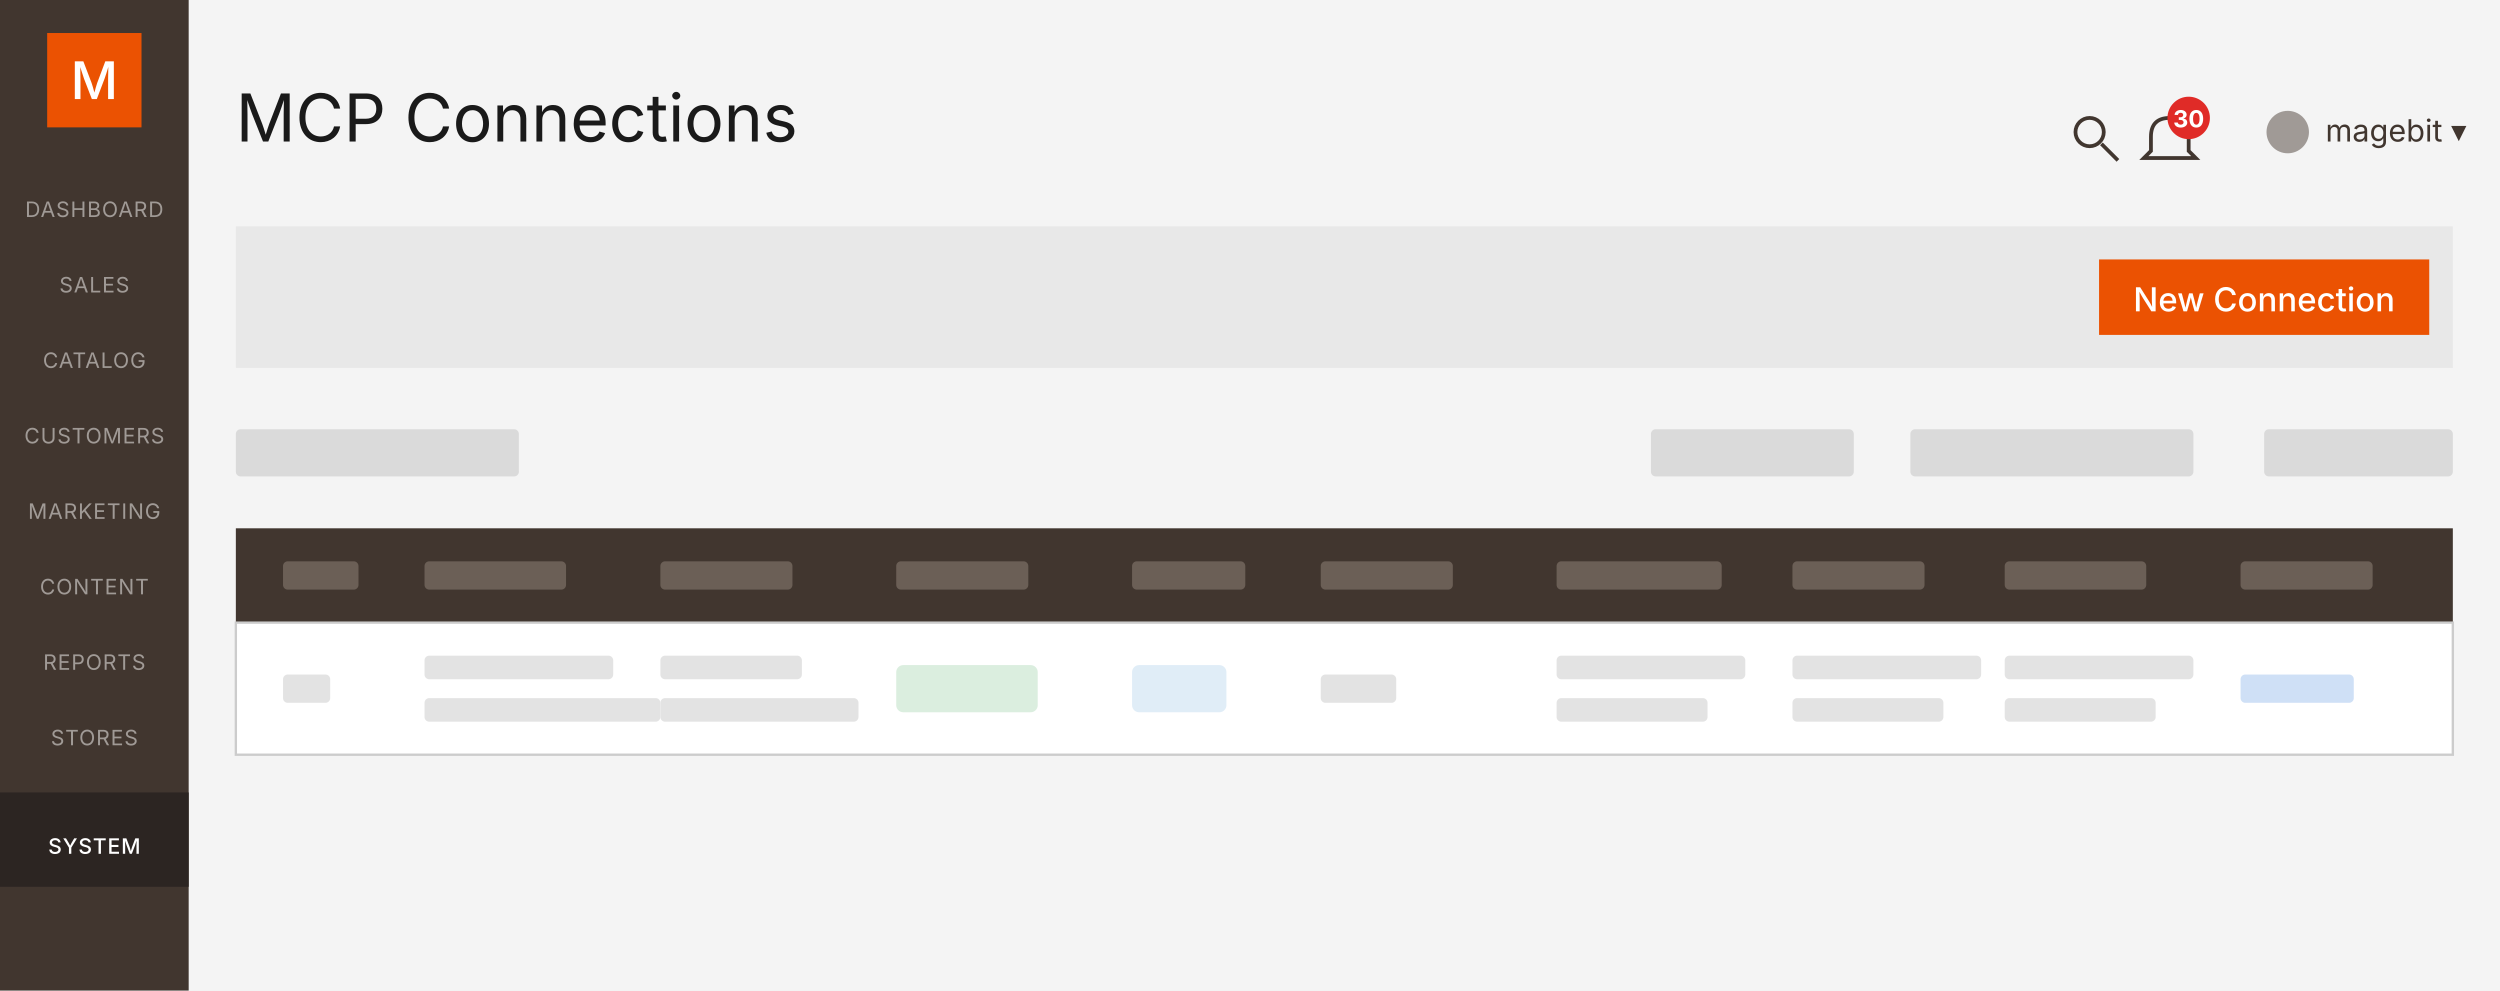
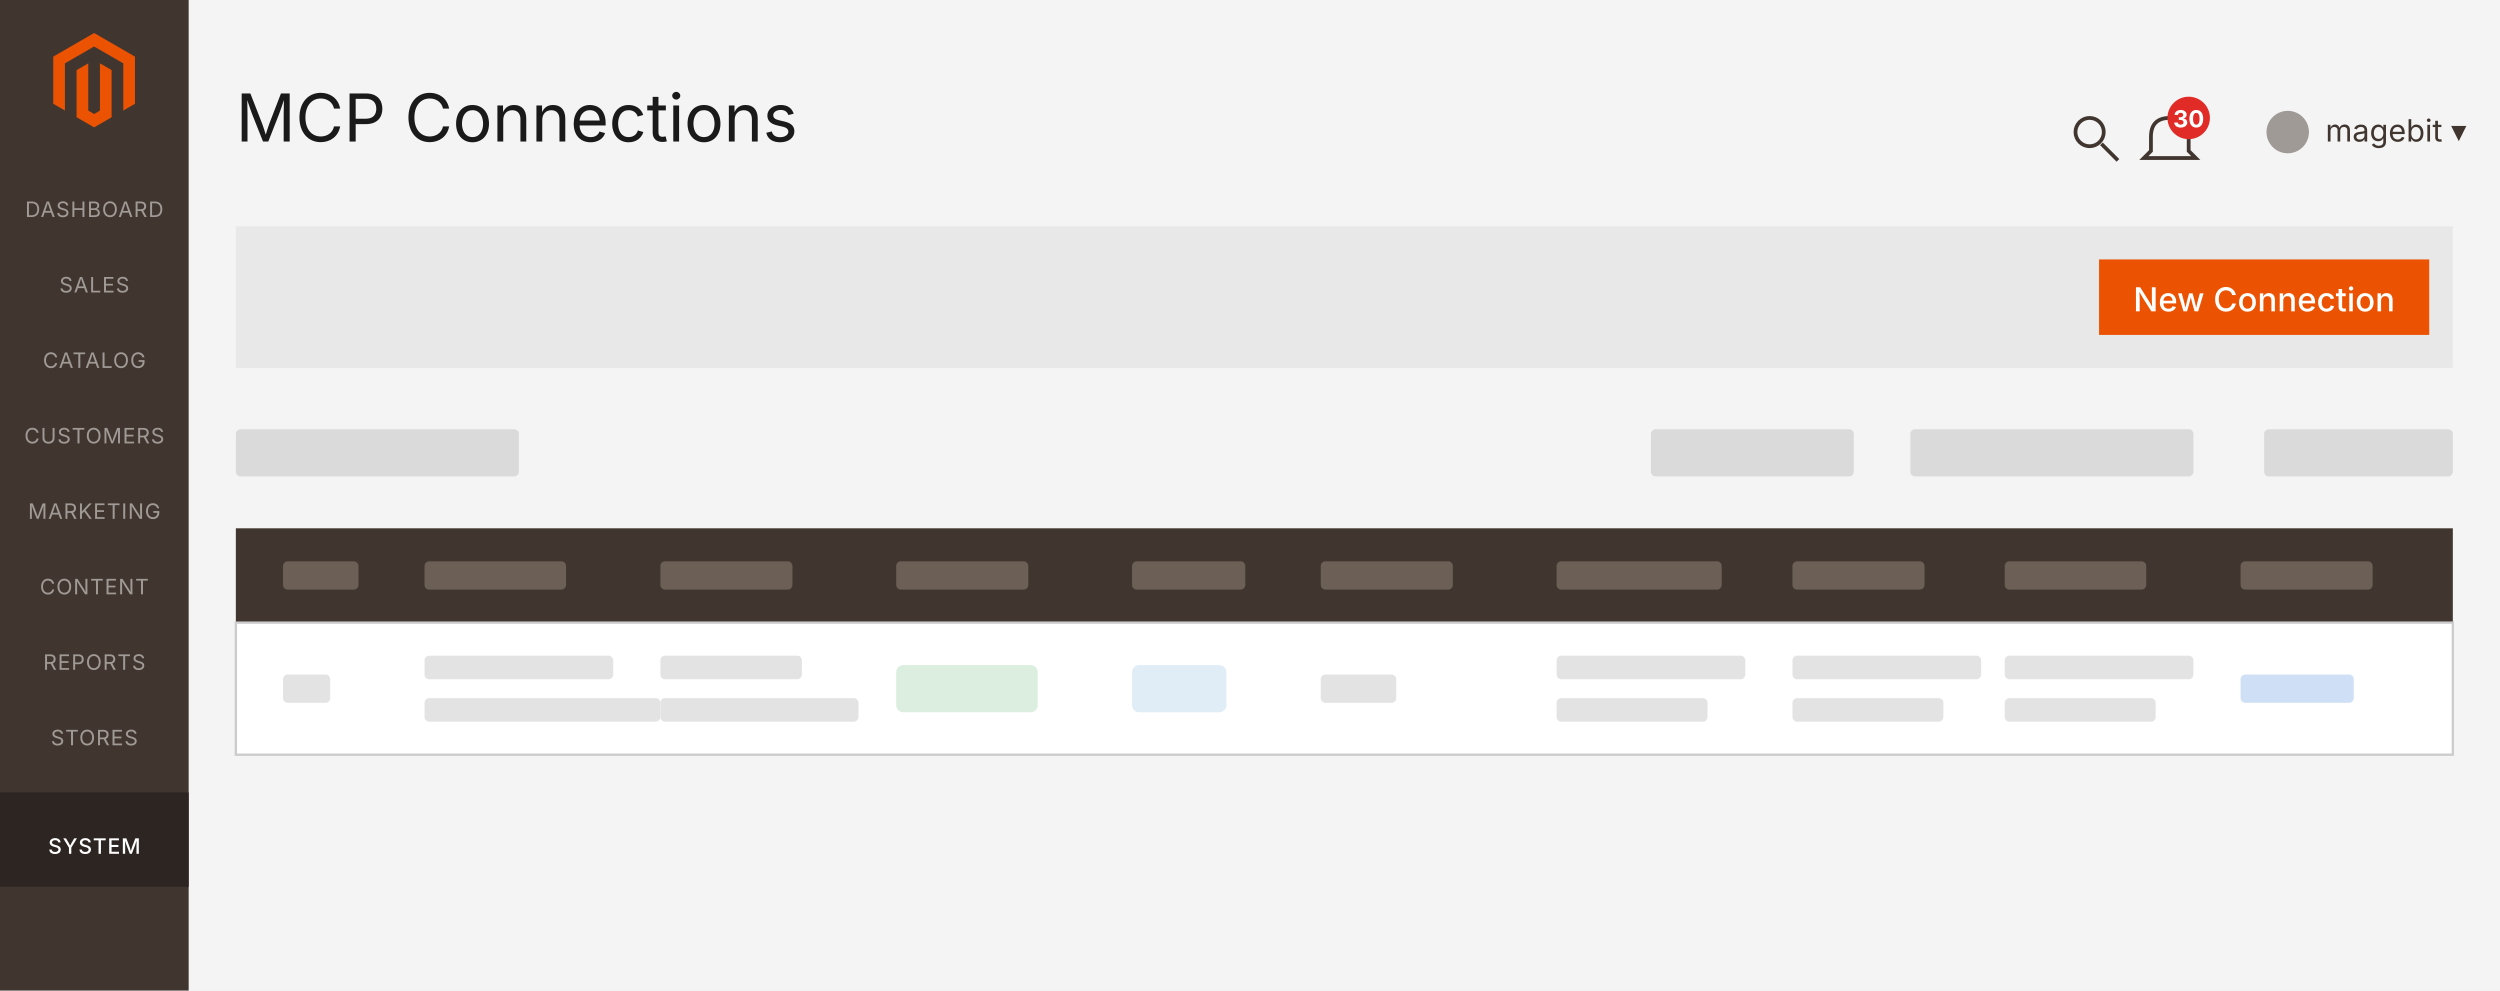
<svg xmlns="http://www.w3.org/2000/svg" viewBox="0 0 1060 420" font-family="Inter, system-ui, sans-serif" role="img" aria-label="Magento admin MCP Connections page with a New Connection button">
  <rect width="1060" height="420" fill="#f4f4f4" />
  <rect x="0" y="0" width="80" height="420" fill="#41362f" />
-   <rect x="20" y="14" width="40" height="40" fill="#eb5202" />
-   <text x="40" y="42" text-anchor="middle" font-size="22" font-weight="500" fill="#ffffff">M</text>
+   <g transform="translate(22.58 14) scale(0.6452)" fill="#eb5202">
+     <path d="M53.692 15.5v31l-7.67 4.43v-31L26.844 8.856 7.67 19.926V50.93L0 46.5v-31L26.845 0z" />
+     <path d="M26.847 62L15.34 55.355V24.357l7.67-4.43V50.93l3.835 2.327 3.837-2.327v-31l7.67 4.427v30.998z" />
+   </g>
  <g text-anchor="middle" font-size="9" fill="#a09a96" letter-spacing="0.04em">
    <text x="40" y="92">DASHBOARD</text>
    <text x="40" y="124">SALES</text>
    <text x="40" y="156">CATALOG</text>
    <text x="40" y="188">CUSTOMERS</text>
    <text x="40" y="220">MARKETING</text>
    <text x="40" y="252">CONTENT</text>
    <text x="40" y="284">REPORTS</text>
    <text x="40" y="316">STORES</text>
  </g>
  <rect x="0" y="336" width="80" height="40" fill="#2c2522" />
  <text x="40" y="362" text-anchor="middle" font-size="9" fill="#ffffff" font-weight="500" letter-spacing="0.04em">SYSTEM</text>
  <text x="100" y="60" fill="#1a1a1a" font-size="28" font-weight="400">MCP Connections</text>
  <g transform="translate(880, 36)">
    <g stroke="#41362f" stroke-width="1.6" fill="none">
      <circle cx="6" cy="20" r="6" />
      <line x1="11" y1="25" x2="18" y2="32" />
    </g>
    <path d="M40 14 q-8 0 -8 8 v6 l-3 3 h22 l-3 -3 v-6 q0 -8 -8 -8 z" fill="none" stroke="#41362f" stroke-width="1.6" />
    <circle cx="48" cy="14" r="9" fill="#e02b27" />
    <text x="48" y="18" text-anchor="middle" font-size="10" fill="#ffffff" font-weight="700">30</text>
    <circle cx="90" cy="20" r="9" fill="#a09a96" />
    <text x="106" y="24" font-size="13" fill="#41362f">magebit ▾</text>
  </g>
  <rect x="100" y="96" width="940" height="60" fill="#e8e8e8" />
  <g transform="translate(890, 110)">
    <rect width="140" height="32" fill="#eb5202" />
    <text x="70" y="22" text-anchor="middle" font-size="14" fill="#ffffff" font-weight="500">New Connection</text>
  </g>
  <g transform="translate(100, 176)" fill="#dadada">
    <rect x="0" y="6" width="120" height="20" rx="2" />
    <rect x="600" y="6" width="86" height="20" rx="2" />
    <rect x="710" y="6" width="120" height="20" rx="2" />
    <rect x="860" y="6" width="80" height="20" rx="2" />
  </g>
  <g transform="translate(100, 224)">
    <rect width="940" height="40" fill="#41362f" />
    <g fill="#6b5f56">
      <rect x="20" y="14" width="32" height="12" rx="2" />
      <rect x="80" y="14" width="60" height="12" rx="2" />
      <rect x="180" y="14" width="56" height="12" rx="2" />
      <rect x="280" y="14" width="56" height="12" rx="2" />
      <rect x="380" y="14" width="48" height="12" rx="2" />
      <rect x="460" y="14" width="56" height="12" rx="2" />
      <rect x="560" y="14" width="70" height="12" rx="2" />
      <rect x="660" y="14" width="56" height="12" rx="2" />
      <rect x="750" y="14" width="60" height="12" rx="2" />
      <rect x="850" y="14" width="56" height="12" rx="2" />
    </g>
  </g>
  <g transform="translate(100, 264)">
    <rect width="940" height="56" fill="#ffffff" stroke="#cccccc" />
    <g fill="#e3e3e3">
      <rect x="20" y="22" width="20" height="12" rx="2" />
      <rect x="80" y="14" width="80" height="10" rx="2" />
      <rect x="80" y="32" width="100" height="10" rx="2" />
      <rect x="180" y="14" width="60" height="10" rx="2" />
      <rect x="180" y="32" width="84" height="10" rx="2" />
      <rect x="280" y="18" width="60" height="20" rx="3" fill="#dbeedf" />
      <rect x="380" y="18" width="40" height="20" rx="3" fill="#e0edf7" />
      <rect x="460" y="22" width="32" height="12" rx="2" />
      <rect x="560" y="14" width="80" height="10" rx="2" />
      <rect x="560" y="32" width="64" height="10" rx="2" />
      <rect x="660" y="14" width="80" height="10" rx="2" />
      <rect x="660" y="32" width="64" height="10" rx="2" />
      <rect x="750" y="14" width="80" height="10" rx="2" />
      <rect x="750" y="32" width="64" height="10" rx="2" />
      <rect x="850" y="22" width="48" height="12" rx="2" fill="#cfe0f6" />
    </g>
  </g>
</svg>
